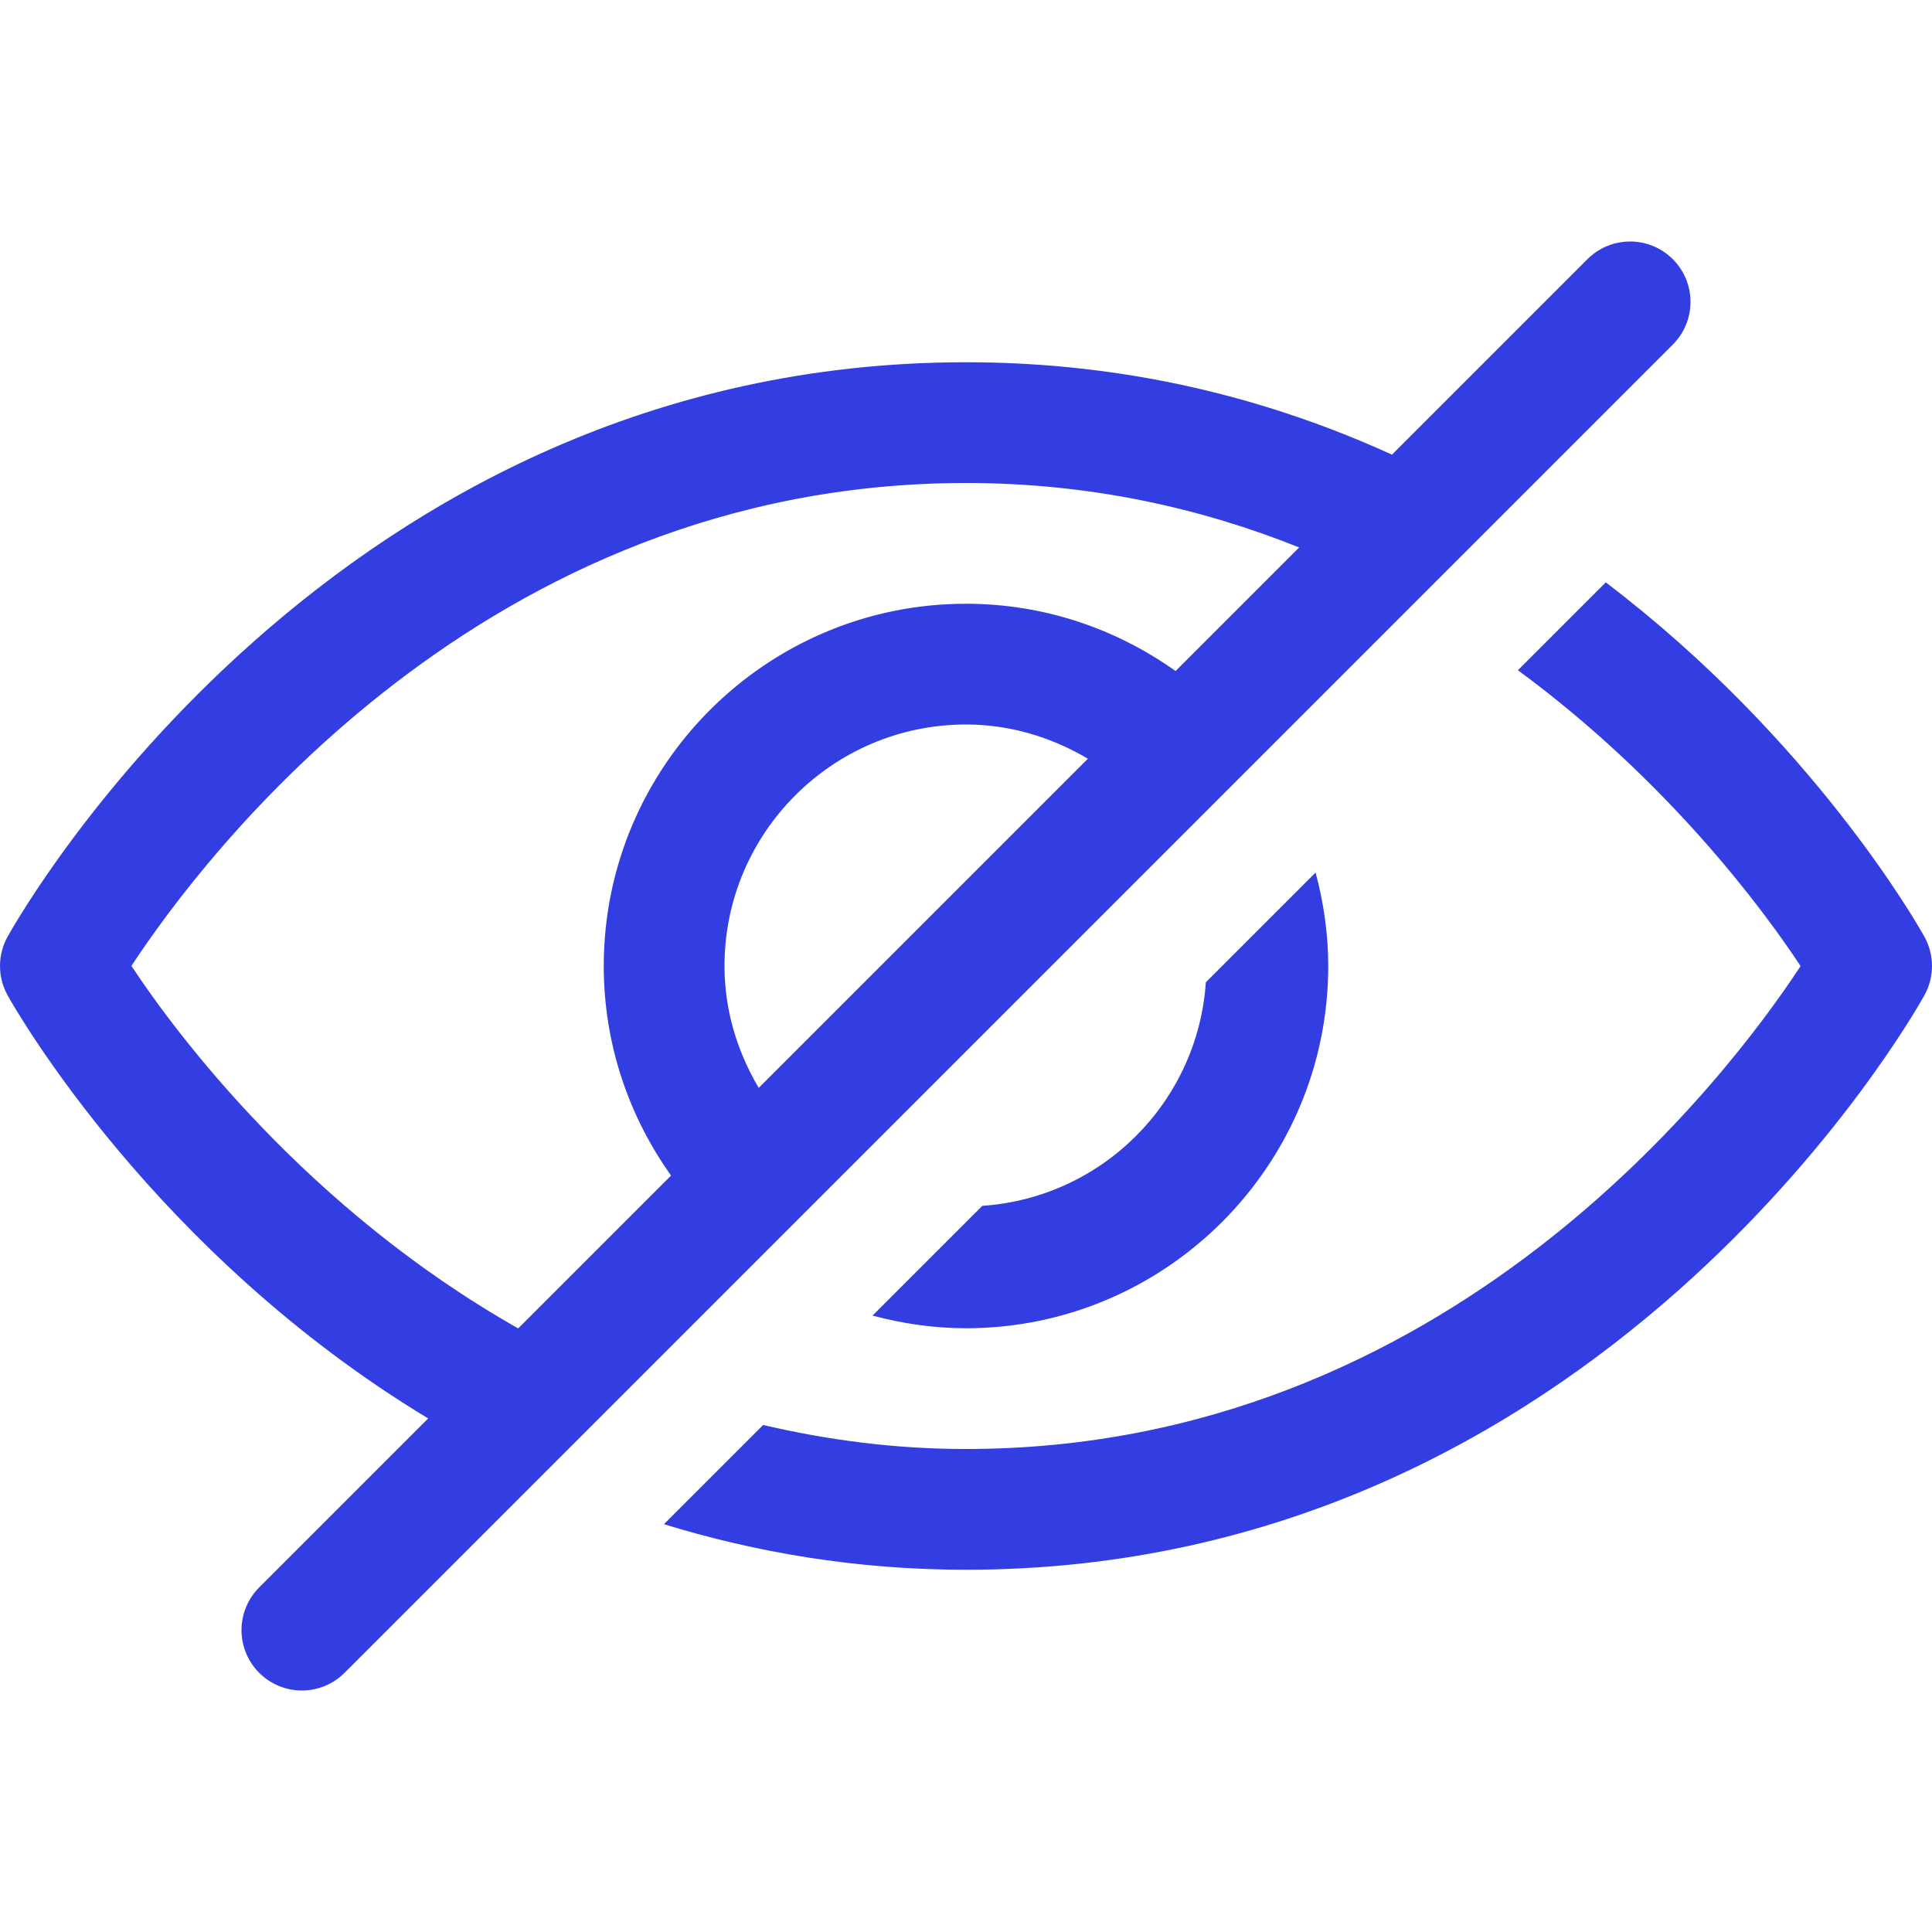
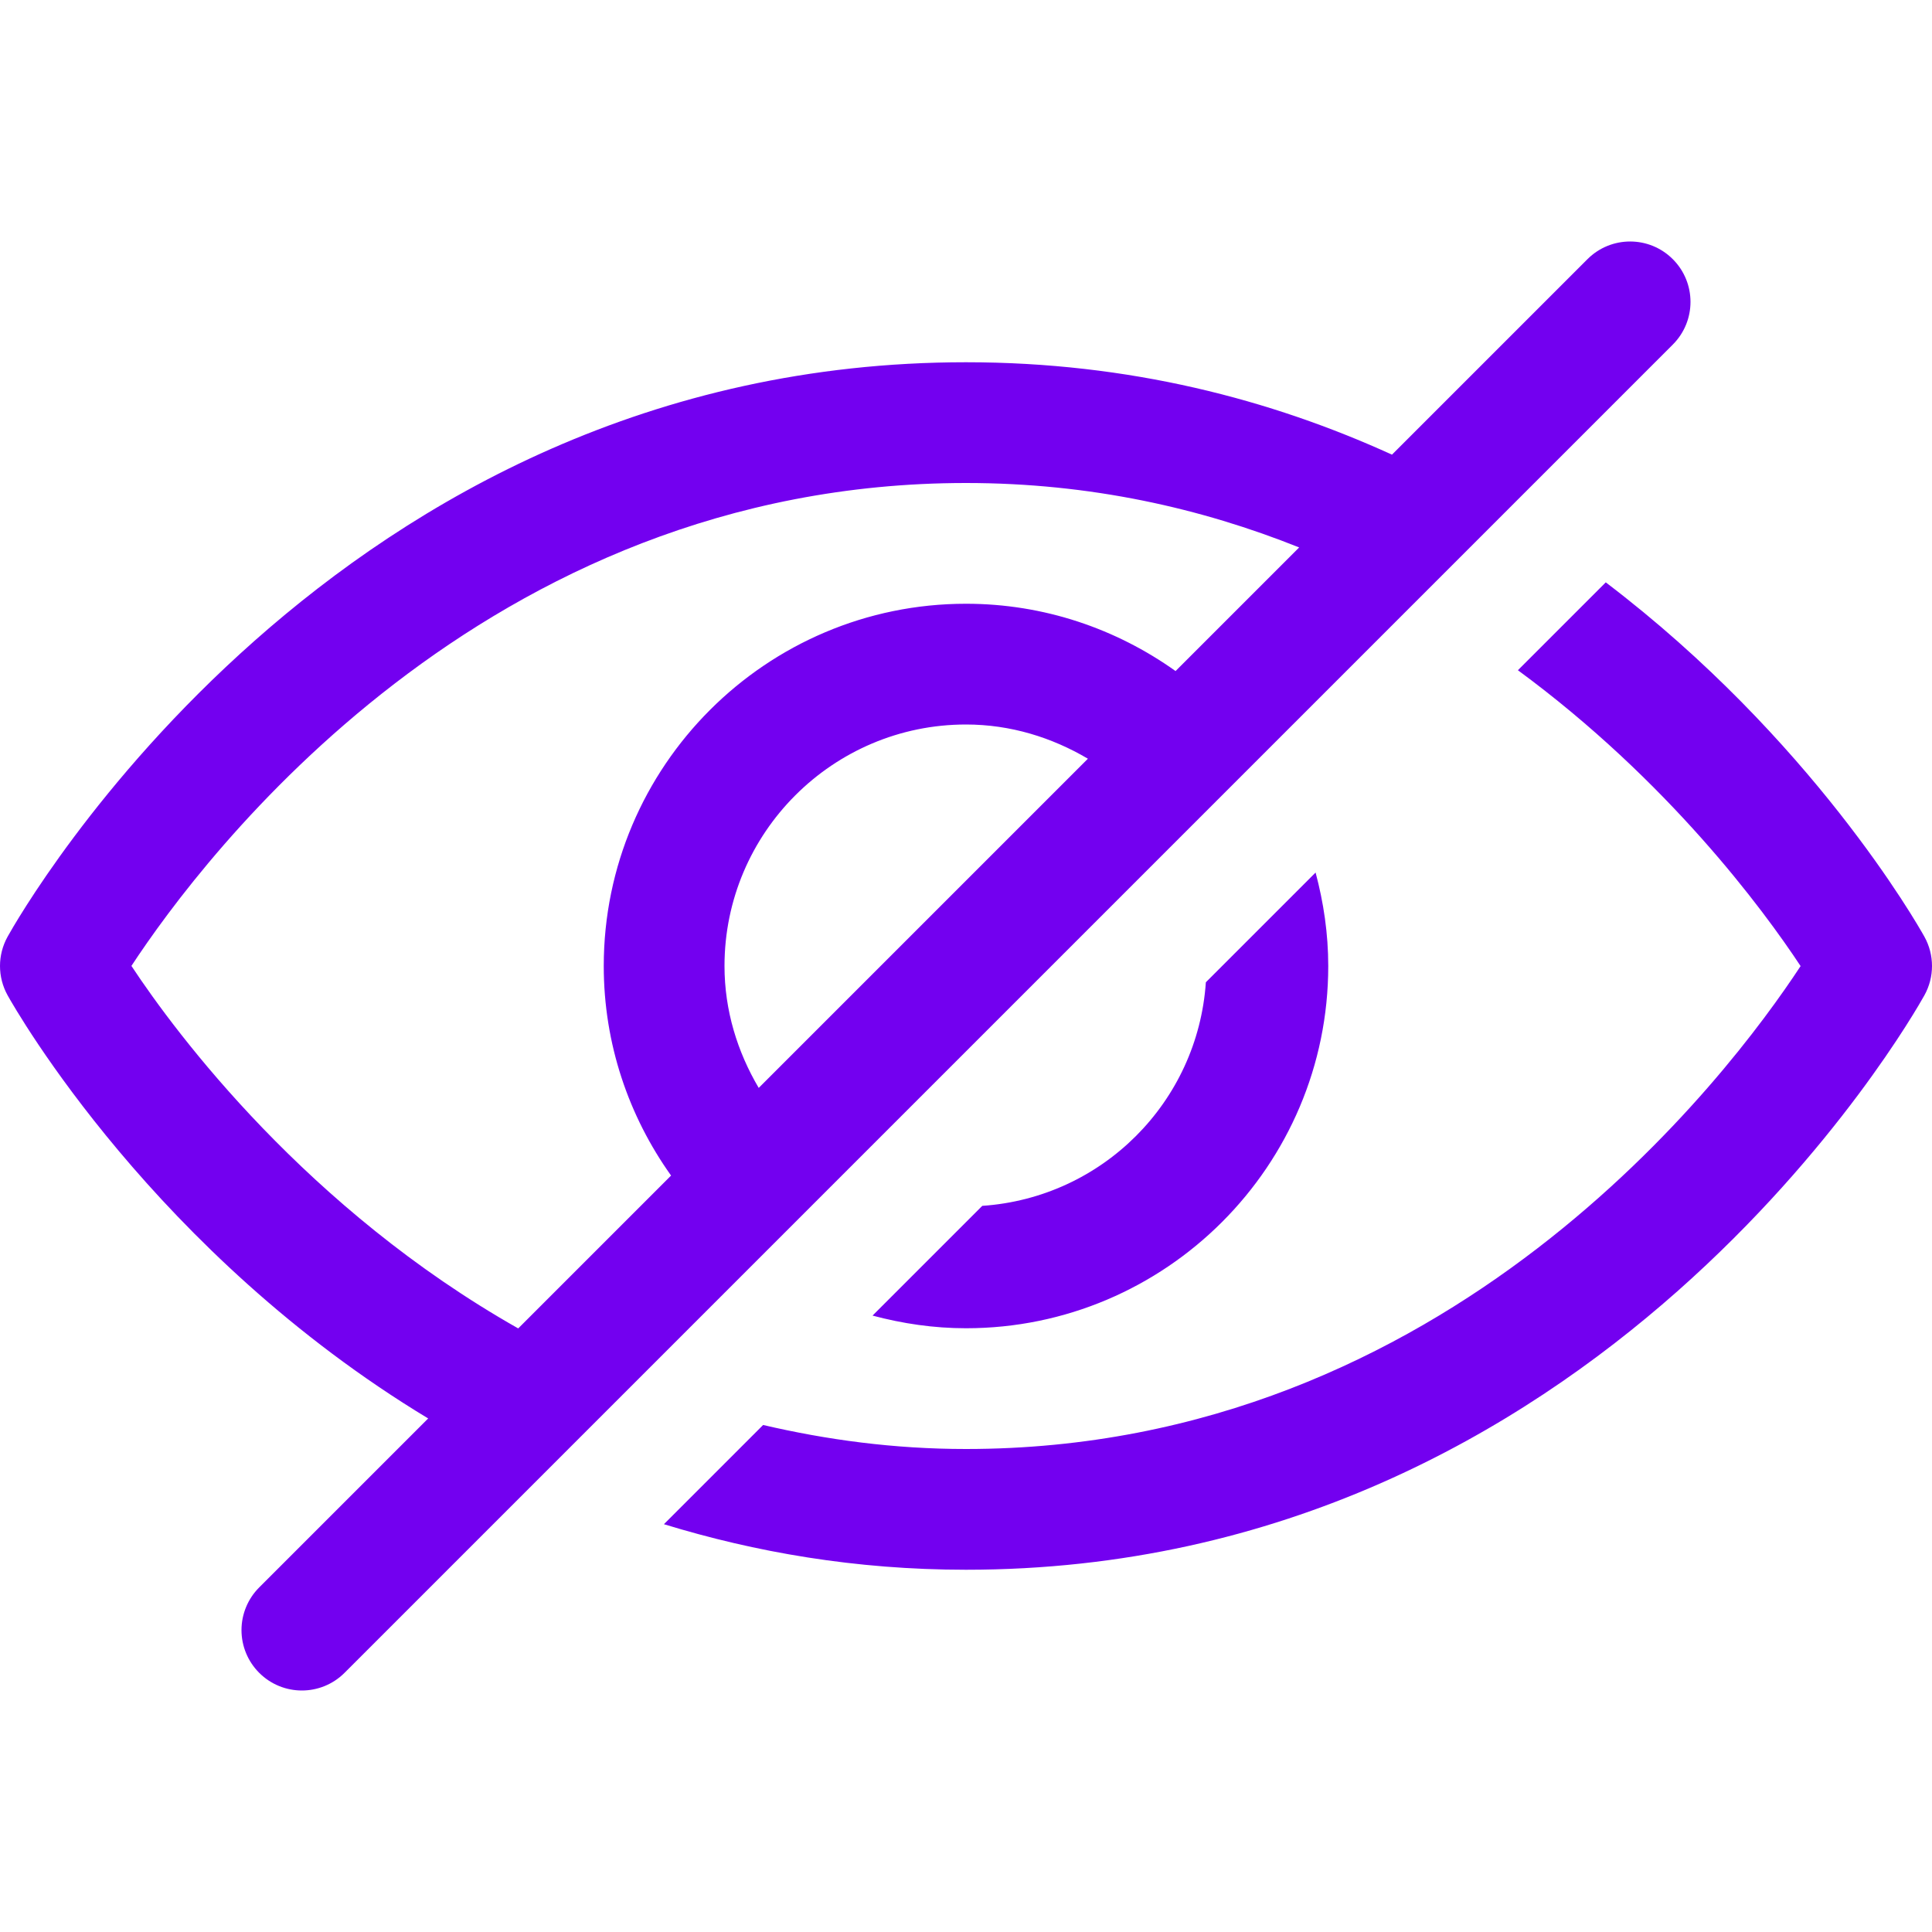
<svg xmlns="http://www.w3.org/2000/svg" version="1.1" width="14" height="14" x="0" y="0" viewBox="0 0 128 128" style="enable-background:new 0 0 512 512" xml:space="preserve">
  <g>
-     <path d="m79.891 65.078 7.27-7.27C87.69 59.787 88 61.856 88 64c0 13.234-10.766 24-24 24-2.144 0-4.213-.31-6.192-.839l7.27-7.27a15.929 15.929 0 0 0 14.813-14.813zm47.605-3.021c-.492-.885-7.47-13.112-21.11-23.474l-5.821 5.821c9.946 7.313 16.248 15.842 18.729 19.602C114.553 71.225 95.955 96 64 96c-4.792 0-9.248-.613-13.441-1.591l-6.573 6.573C50.029 102.835 56.671 104 64 104c41.873 0 62.633-36.504 63.496-38.057a3.997 3.997 0 0 0 0-3.886zm-16.668-39.229-88 88C22.047 111.609 21.023 112 20 112s-2.047-.391-2.828-1.172a3.997 3.997 0 0 1 0-5.656l11.196-11.196C10.268 83.049 1.071 66.964.504 65.943a4 4 0 0 1 0-3.887C1.367 60.504 22.127 24 64 24c10.827 0 20.205 2.47 28.222 6.122l12.95-12.95c1.563-1.563 4.094-1.563 5.656 0s1.563 4.094 0 5.656zM34.333 88.011 44.46 77.884C41.663 73.96 40 69.175 40 64c0-13.234 10.766-24 24-24 5.175 0 9.96 1.663 13.884 4.459l8.189-8.189C79.603 33.679 72.251 32 64 32 32.045 32 13.447 56.775 8.707 63.994c3.01 4.562 11.662 16.11 25.626 24.017zm15.934-15.935 21.809-21.809C69.697 48.862 66.958 48 64 48c-8.822 0-16 7.178-16 16 0 2.958.862 5.697 2.267 8.076z" fill="#323ee2" data-original="#323ee2" />
+     <path d="m79.891 65.078 7.27-7.27C87.69 59.787 88 61.856 88 64c0 13.234-10.766 24-24 24-2.144 0-4.213-.31-6.192-.839l7.27-7.27a15.929 15.929 0 0 0 14.813-14.813zm47.605-3.021c-.492-.885-7.47-13.112-21.11-23.474l-5.821 5.821c9.946 7.313 16.248 15.842 18.729 19.602C114.553 71.225 95.955 96 64 96c-4.792 0-9.248-.613-13.441-1.591l-6.573 6.573C50.029 102.835 56.671 104 64 104c41.873 0 62.633-36.504 63.496-38.057a3.997 3.997 0 0 0 0-3.886zm-16.668-39.229-88 88C22.047 111.609 21.023 112 20 112s-2.047-.391-2.828-1.172a3.997 3.997 0 0 1 0-5.656l11.196-11.196C10.268 83.049 1.071 66.964.504 65.943a4 4 0 0 1 0-3.887C1.367 60.504 22.127 24 64 24c10.827 0 20.205 2.47 28.222 6.122l12.95-12.95c1.563-1.563 4.094-1.563 5.656 0s1.563 4.094 0 5.656zM34.333 88.011 44.46 77.884C41.663 73.96 40 69.175 40 64c0-13.234 10.766-24 24-24 5.175 0 9.96 1.663 13.884 4.459l8.189-8.189C79.603 33.679 72.251 32 64 32 32.045 32 13.447 56.775 8.707 63.994c3.01 4.562 11.662 16.11 25.626 24.017zm15.934-15.935 21.809-21.809C69.697 48.862 66.958 48 64 48c-8.822 0-16 7.178-16 16 0 2.958.862 5.697 2.267 8.076z" fill="#7300f0" data-original="#000000" />
  </g>
</svg>
